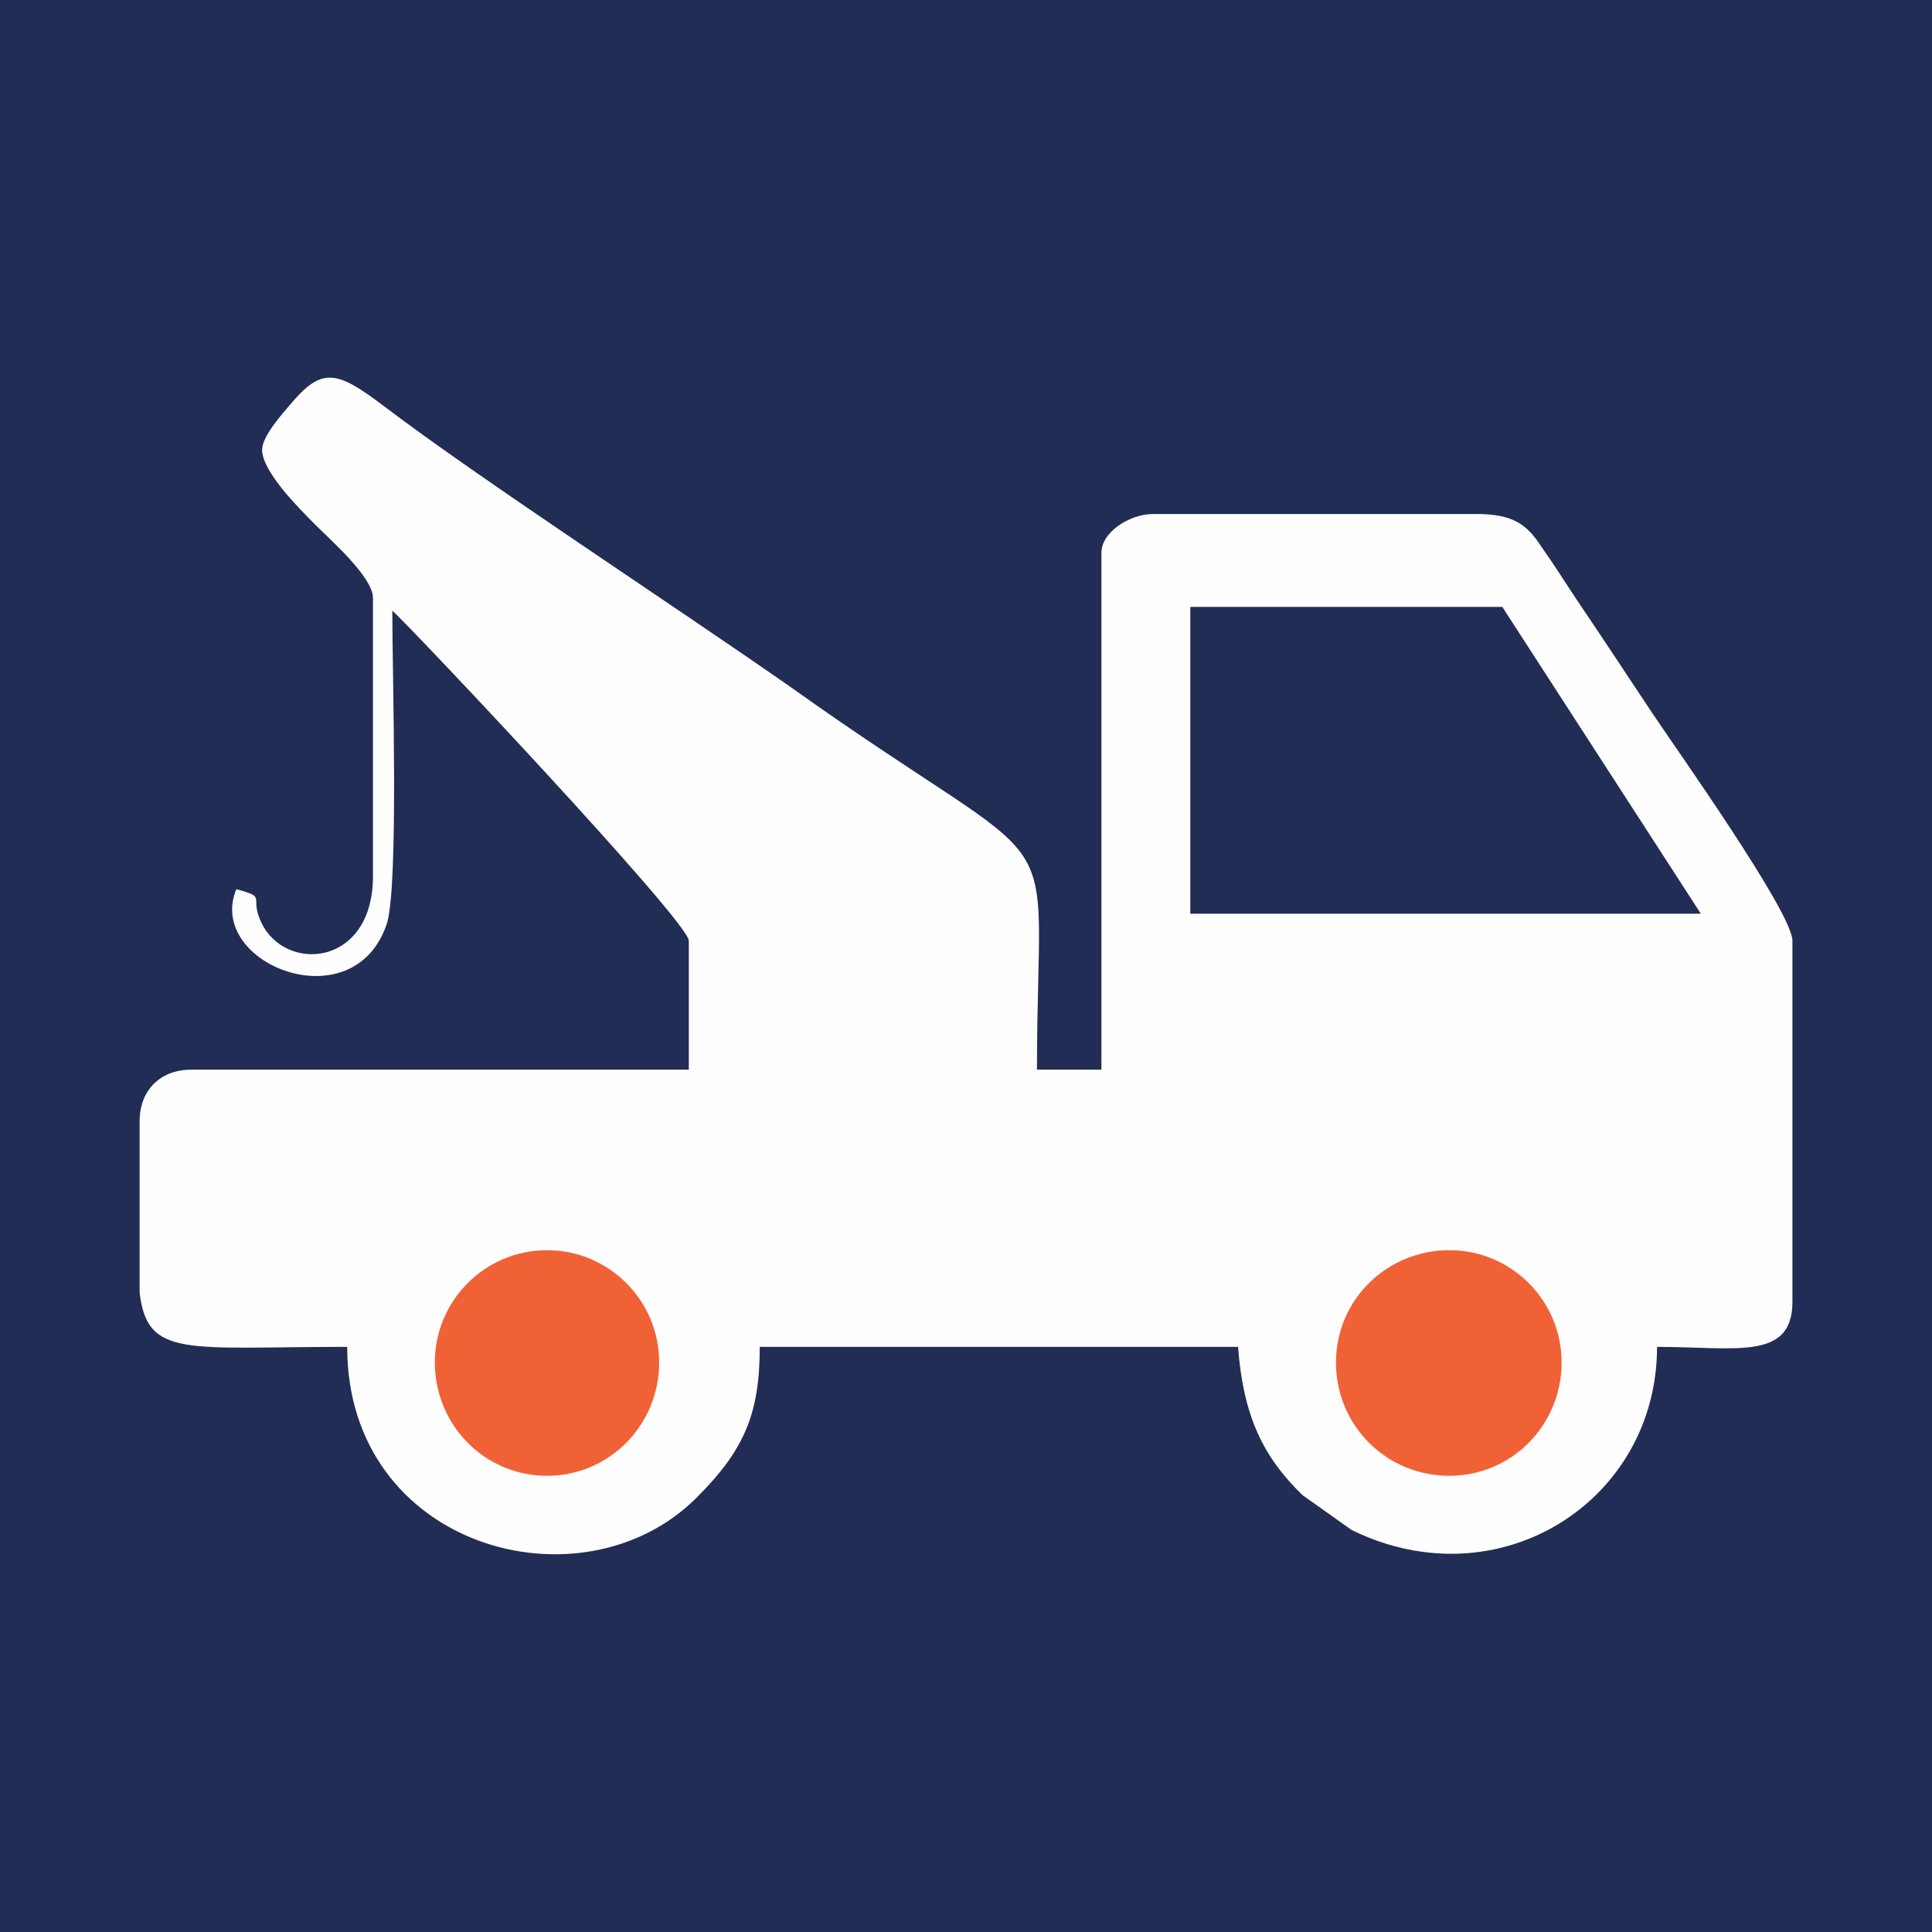
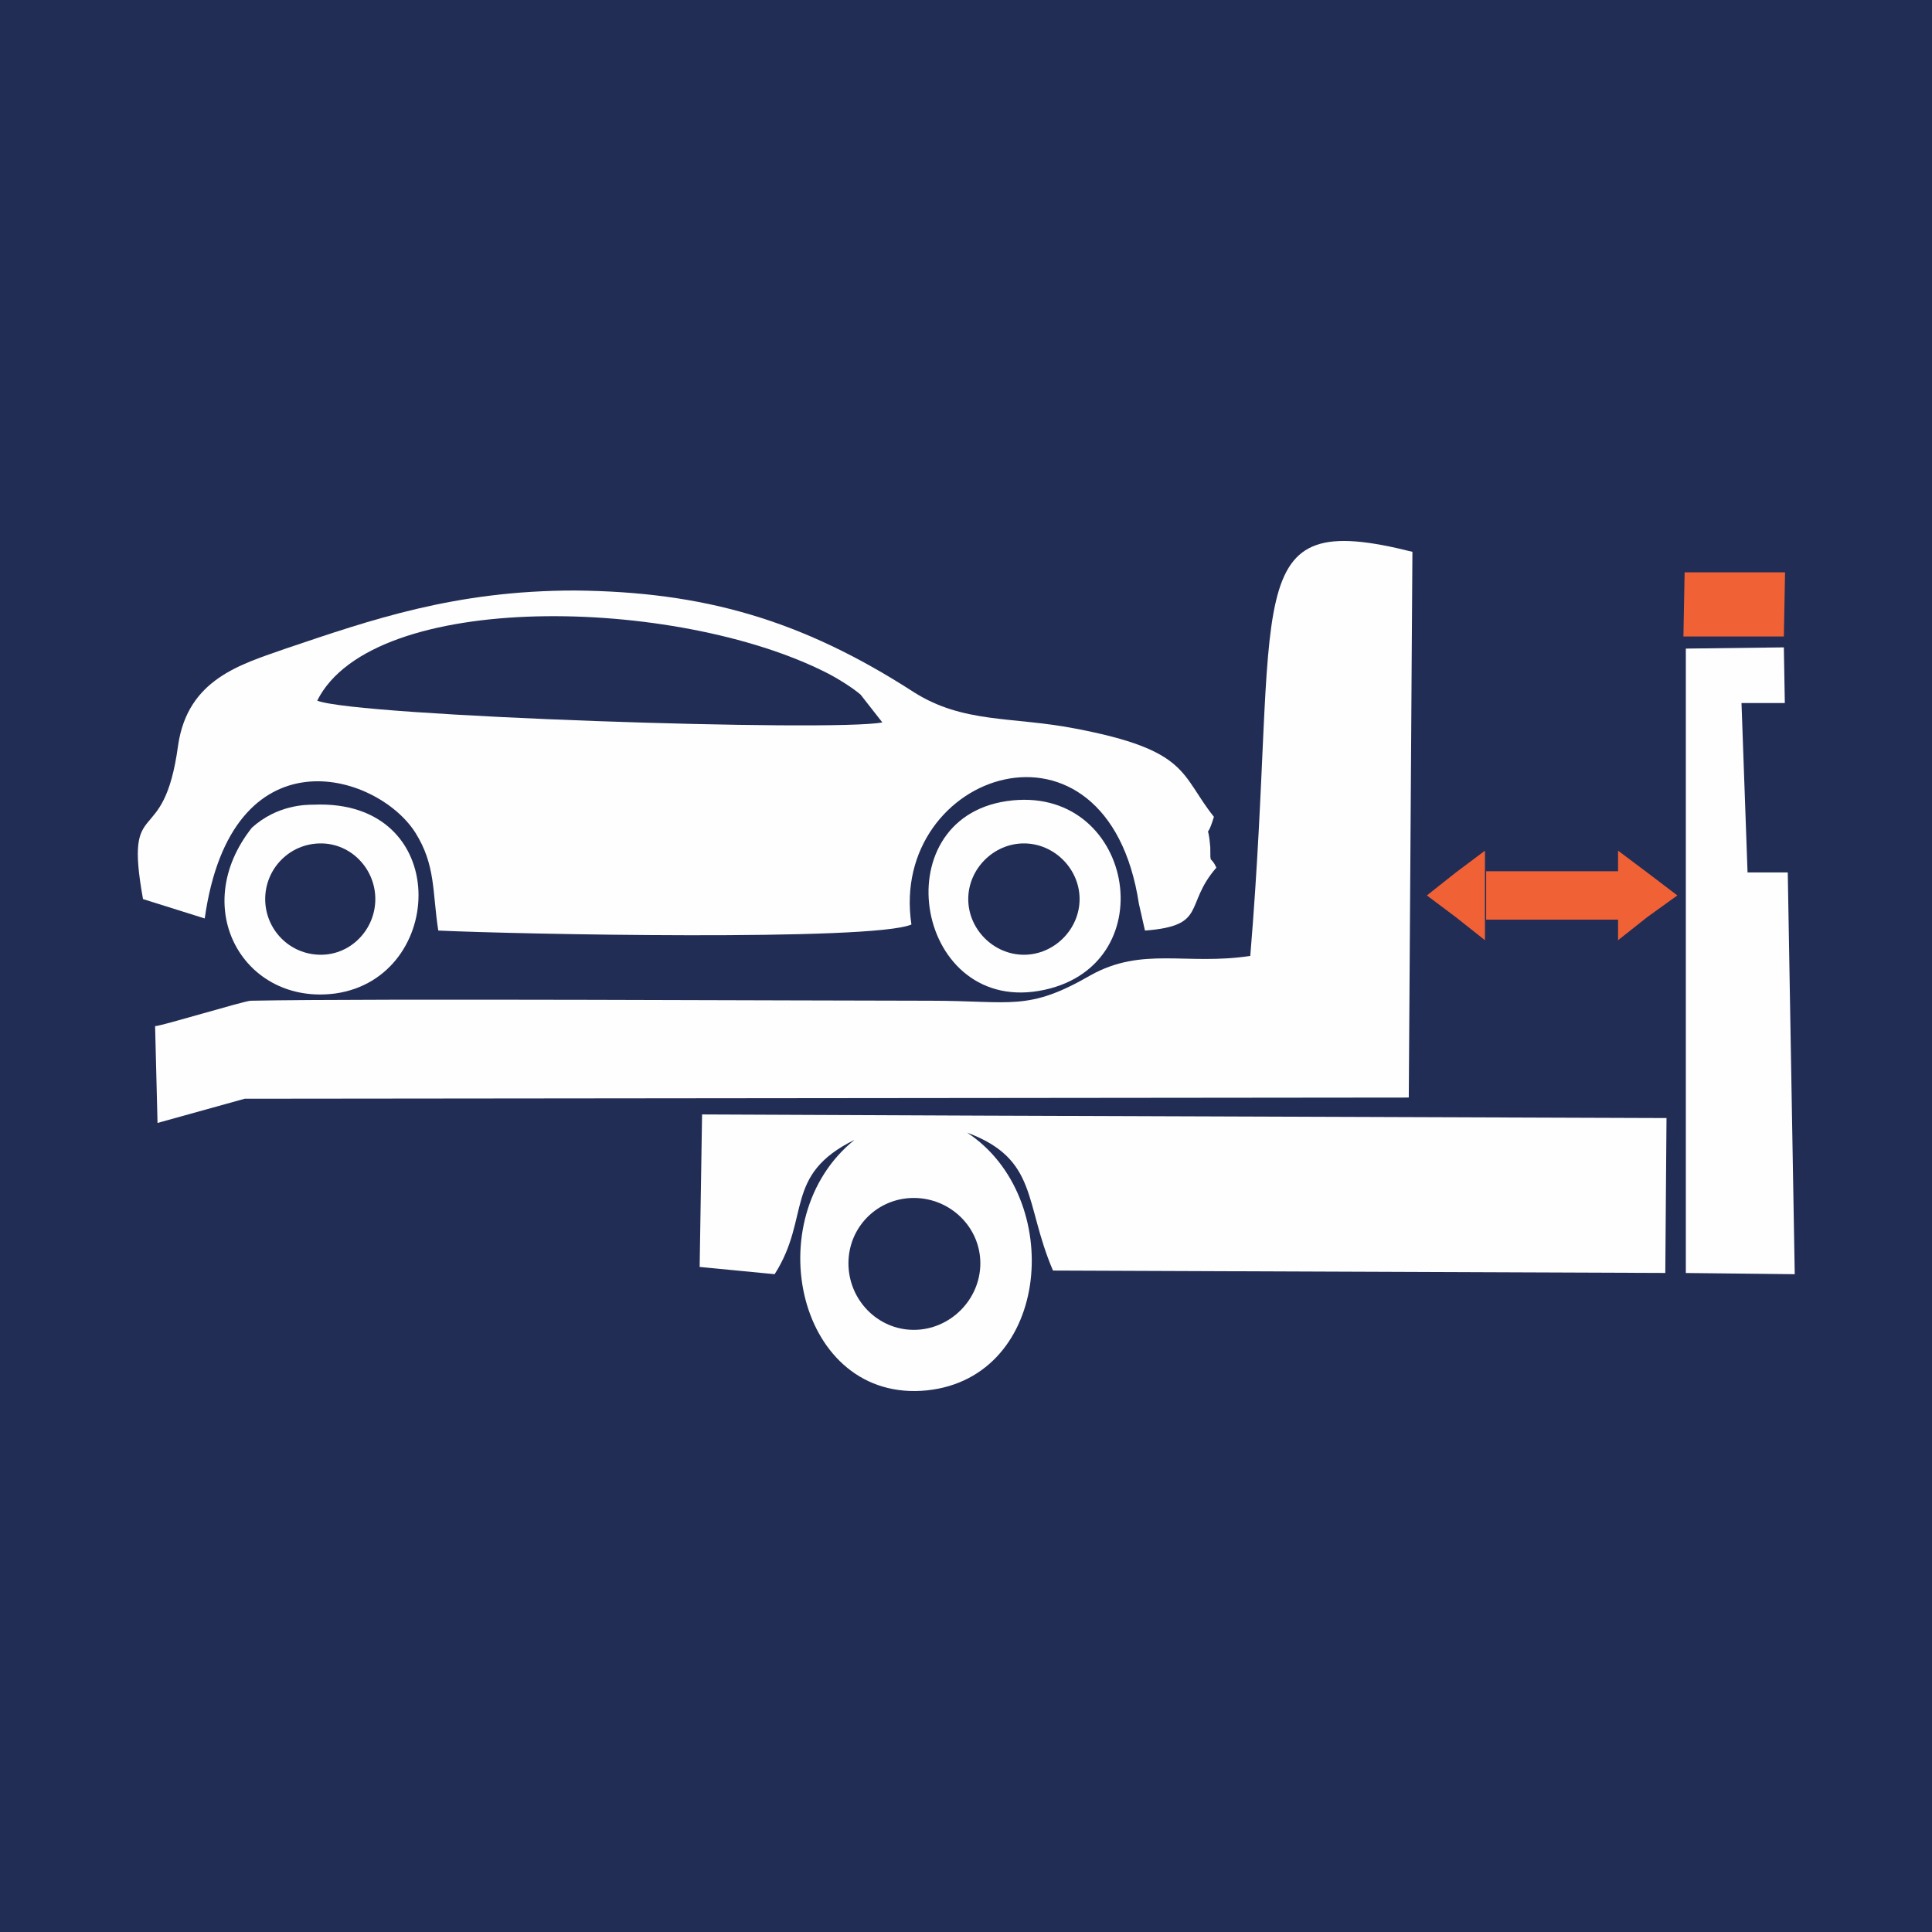
<svg xmlns="http://www.w3.org/2000/svg" width="70" height="70" viewBox="0 0 70 70" id="svg4748" version="1.1">
  <defs id="defs4750">
    <pattern y="0" x="0" height="6" width="6" patternUnits="userSpaceOnUse" id="EMFhbasepattern" />
    <pattern y="0" x="0" height="6" width="6" patternUnits="userSpaceOnUse" id="EMFhbasepattern-3" />
+     <pattern y="0" x="0" height="6" width="6" patternUnits="userSpaceOnUse" id="EMFhbasepattern-9" />
  </defs>
  <g id="layer1" transform="translate(0,-982.3621)">
    <rect style="opacity:1;fill:#222d55;fill-opacity:1" id="rect5505" width="70" height="70" x="0" y="982.362" />
    <path class="fil4" d="m 96.59,1019.263 c -0.932,0.219 -1.426,1.042 -1.426,2.139 0,3.017 4.991,3.839 4.991,-0.22 0,-1.097 -0.548,-1.7 -1.426,-1.919 l 4.552,-10.695 c 2.413,-5.814 6.527,-12.505 1.7,-17.496 -1.7,-1.81 -3.784,-2.797 -5.814,-3.071 l -2.029,0 c -2.633,0.329 -5.156,1.974 -6.801,4.772 -1.7,2.962 -1.097,6.088 0.165,9.214 l 4.607,12.779 c 0.439,1.152 1.426,3.181 1.481,4.498 z" id="path4431" style="clip-rule:evenodd;fill:#f16136;fill-opacity:1;fill-rule:evenodd;image-rendering:optimizeQuality;shape-rendering:geometricPrecision;text-rendering:geometricPrecision" />
-     <g id="g4449" transform="translate(-0.00796675,1.548516)">
-       <path style="clip-rule:evenodd;fill:#fefefe;fill-rule:evenodd;image-rendering:optimizeQuality;shape-rendering:geometricPrecision;text-rendering:geometricPrecision" id="path4741" d="m 9.504,997.103 c 0,0.794 1.308,2.102 1.962,2.756 0.514,0.514 2.055,1.868 2.055,2.616 l 0,10.089 c 0,3.176 -2.989,3.503 -3.97,1.822 -0.607,-1.121 0.234,-1.028 -0.981,-1.355 -1.121,2.709 4.297,4.858 5.465,1.214 0.42,-1.495 0.187,-8.968 0.187,-11.304 0.374,0.28 10.743,11.257 10.743,11.958 l 0,4.671 -18.03,0 c -1.121,0 -1.868,0.747 -1.868,1.868 l 0,6.213 c 0.28,2.382 1.682,1.962 7.52,1.962 0,7.287 8.501,9.622 12.659,5.465 1.728,-1.728 2.289,-3.036 2.289,-5.465 l 17.33,0 c 0.187,2.475 0.887,3.97 2.336,5.372 l 1.775,1.261 c 5.325,2.616 11.07,-1.028 11.07,-6.633 2.849,0 4.905,0.514 4.905,-1.635 l 0,-13.079 c 0,-1.028 -4.251,-7.007 -5.091,-8.268 -0.934,-1.401 -1.728,-2.616 -2.709,-4.064 -0.467,-0.701 -0.841,-1.308 -1.308,-1.962 -0.514,-0.794 -1.028,-1.168 -2.336,-1.168 l -11.724,0 c -0.841,0 -1.868,0.654 -1.868,1.401 l 0,18.731 -2.336,0 c 0,-9.763 1.495,-6.446 -8.875,-13.826 -4.204,-2.943 -11.304,-7.567 -14.807,-10.23 -1.728,-1.308 -2.242,-1.401 -3.41,0 -0.28,0.327 -0.981,1.121 -0.981,1.588 z m 33.631,5.699 11.304,0 7.193,11.117 -18.497,0 0,-11.117 z" class="fil3" />
-       <path style="clip-rule:evenodd;fill:#f16136;fill-opacity:1;fill-rule:evenodd;image-rendering:optimizeQuality;shape-rendering:geometricPrecision;text-rendering:geometricPrecision" id="path4743" d="m 19.827,1026.11 c 2.242,0 4.064,1.822 4.064,4.064 0,2.289 -1.822,4.111 -4.064,4.111 -2.242,0 -4.064,-1.822 -4.064,-4.111 0,-2.242 1.822,-4.064 4.064,-4.064 z" class="fil4" />
-       <path style="clip-rule:evenodd;fill:#f16136;fill-opacity:1;fill-rule:evenodd;image-rendering:optimizeQuality;shape-rendering:geometricPrecision;text-rendering:geometricPrecision" id="path4745" d="m 52.524,1026.11 c 2.242,0 4.064,1.822 4.064,4.064 0,2.289 -1.822,4.111 -4.064,4.111 -2.289,0 -4.111,-1.822 -4.111,-4.111 0,-2.242 1.822,-4.064 4.111,-4.064 z" class="fil4" />
+     <g id="g7142" transform="translate(-0.02142245,2.550469)">
+       <polygon transform="matrix(0.04384363,0,0,0.04384363,-711.1154,386.2121)" style="clip-rule:evenodd;fill:#fefefe;fill-rule:evenodd;image-rendering:optimizeQuality;shape-rendering:geometricPrecision;text-rendering:geometricPrecision" id="polygon4322" points="17694,14074 17613,14075 17613,14591 17703,14592 " class="fil2" />
+       <path style="clip-rule:evenodd;fill:#fefefe;fill-rule:evenodd;image-rendering:optimizeQuality;shape-rendering:geometricPrecision;text-rendering:geometricPrecision" id="path4324" d="m 45.319,1014.447 c -2.324,0.351 -3.902,-0.351 -5.787,0.702 -2.28,1.315 -2.85,0.921 -5.787,0.921 -4.341,0 -20.3,-0.087 -24.64,0 -0.219,0 -3.244,0.921 -3.464,0.921 l 0.088,3.507 3.157,-0.877 42.178,-0.043 0.132,-19.773 c -6.445,-1.622 -4.779,1.491 -5.875,14.644 z" class="fil2" />
+       <path style="clip-rule:evenodd;fill:#fefefe;fill-rule:evenodd;image-rendering:optimizeQuality;shape-rendering:geometricPrecision;text-rendering:geometricPrecision" id="path4326" d="m 25.37,1025.715 2.718,0.263 c 1.315,-2.061 0.307,-3.595 2.894,-4.867 -3.551,2.85 -2.061,9.558 2.631,9.076 4.516,-0.482 4.998,-7.015 1.447,-9.339 2.587,0.965 2.061,2.543 3.113,4.998 l 22.185,0.087 0.044,-5.612 -24.815,-0.088 -10.128,-0.043 -0.088,5.524 z" class="fil2" />
+       <polygon transform="matrix(0.04384363,0,0,0.04384363,-711.1154,386.2121)" style="clip-rule:evenodd;fill:#222d55;fill-opacity:1;fill-rule:evenodd;image-rendering:optimizeQuality;shape-rendering:geometricPrecision;text-rendering:geometricPrecision" id="polygon4328" points="17720,14120 17659,14120 17664,14260 17727,14260 " class="fil1" />
+       <polygon transform="matrix(0.04384363,0,0,0.04384363,-711.1154,386.2121)" style="clip-rule:evenodd;fill:#f16136;fill-opacity:1;fill-rule:evenodd;image-rendering:optimizeQuality;shape-rendering:geometricPrecision;text-rendering:geometricPrecision" id="polygon4330" points="17695,14012 17612,14012 17611,14065 17694,14065 " class="fil3" />
+       <path style="clip-rule:evenodd;fill:#f16136;fill-opacity:1;fill-rule:evenodd;image-rendering:optimizeQuality;shape-rendering:geometricPrecision;text-rendering:geometricPrecision" id="path4332" d="m 51.72,1012.255 1.052,0.789 1.052,0.833 0,-1.622 0,-1.622 -1.052,0.789 -1.052,0.833 z m 2.148,-0.877 4.779,0 0,1.754 -4.779,0 0,-1.754 z m 6.927,0.877 -1.096,0.789 -1.052,0.833 0,-1.622 0,-1.622 1.052,0.789 1.096,0.833 z" class="fil3" />
+       <path class="fil2" d="m 44.091,1011.247 c -0.219,-0.482 -0.219,-0.043 -0.219,-0.745 -0.088,-1.052 -0.175,-0.088 0.132,-1.096 -1.228,-1.534 -0.877,-2.412 -5.042,-3.201 -2.28,-0.438 -4.034,-0.175 -5.831,-1.315 -4.077,-2.631 -7.629,-3.639 -12.276,-3.683 -4.341,0 -7.366,1.052 -10.479,2.104 -1.622,0.57 -3.551,1.096 -3.902,3.508 -0.526,3.902 -1.973,1.666 -1.271,5.568 l 2.236,0.702 c 0.965,-6.84 6.226,-5.305 7.629,-3.113 0.745,1.184 0.614,2.148 0.833,3.551 2.762,0.132 15.74,0.395 17.143,-0.219 -0.833,-5.524 7.103,-8.243 8.243,-0.745 l 0.219,0.965 c 2.28,-0.175 1.403,-0.921 2.587,-2.28 z" id="path4334" style="clip-rule:evenodd;fill:#fefefe;fill-rule:evenodd;image-rendering:optimizeQuality;shape-rendering:geometricPrecision;text-rendering:geometricPrecision" />
+       <path class="fil1" d="m 11.515,1005.197 c 1.403,0.57 18.677,1.14 20.475,0.789 l -0.789,-1.008 c -0.307,-0.263 -0.877,-0.614 -1.228,-0.789 -5.437,-2.762 -16.441,-3.025 -18.458,1.008 z" id="path4336" style="clip-rule:evenodd;fill:#222d55;fill-opacity:1;fill-rule:evenodd;image-rendering:optimizeQuality;shape-rendering:geometricPrecision;text-rendering:geometricPrecision" />
+       <path class="fil2" d="m 36.506,1008.836 c -4.56,0.658 -3.288,7.848 1.359,6.839 4.428,-0.964 3.201,-7.497 -1.359,-6.839 z" id="path4338" style="clip-rule:evenodd;fill:#fefefe;fill-rule:evenodd;image-rendering:optimizeQuality;shape-rendering:geometricPrecision;text-rendering:geometricPrecision" />
+       <path class="fil2" d="m 11.384,1008.967 c -0.263,0 -1.315,0 -2.236,0.833 -2.324,2.938 -0.263,6.445 3.025,6.007 4.034,-0.57 4.253,-7.059 -0.789,-6.84 z" id="path4340" style="clip-rule:evenodd;fill:#fefefe;fill-rule:evenodd;image-rendering:optimizeQuality;shape-rendering:geometricPrecision;text-rendering:geometricPrecision" />
+       <path class="fil1" d="m 11.647,1010.37 c 1.096,0 1.973,0.921 1.973,2.017 0,1.096 -0.877,2.017 -1.973,2.017 -1.14,0 -2.017,-0.921 -2.017,-2.017 0,-1.096 0.877,-2.017 2.017,-2.017 z" id="path4342" style="clip-rule:evenodd;fill:#222d55;fill-opacity:1;fill-rule:evenodd;image-rendering:optimizeQuality;shape-rendering:geometricPrecision;text-rendering:geometricPrecision" />
+       <path class="fil1" d="m 37.12,1010.37 c 1.096,0 2.017,0.921 2.017,2.017 0,1.096 -0.921,2.017 -2.017,2.017 -1.096,0 -2.017,-0.921 -2.017,-2.017 0,-1.096 0.921,-2.017 2.017,-2.017 z" id="path4344" style="clip-rule:evenodd;fill:#222d55;fill-opacity:1;fill-rule:evenodd;image-rendering:optimizeQuality;shape-rendering:geometricPrecision;text-rendering:geometricPrecision" />
+       <path class="fil1" d="m 33.13,1023.216 c 1.315,0 2.411,1.052 2.411,2.368 0,1.315 -1.096,2.411 -2.411,2.411 -1.315,0 -2.368,-1.096 -2.368,-2.411 0,-1.315 1.052,-2.368 2.368,-2.368 z" id="path4346" style="clip-rule:evenodd;fill:#222d55;fill-opacity:1;fill-rule:evenodd;image-rendering:optimizeQuality;shape-rendering:geometricPrecision;text-rendering:geometricPrecision" />
    </g>
  </g>
</svg>
